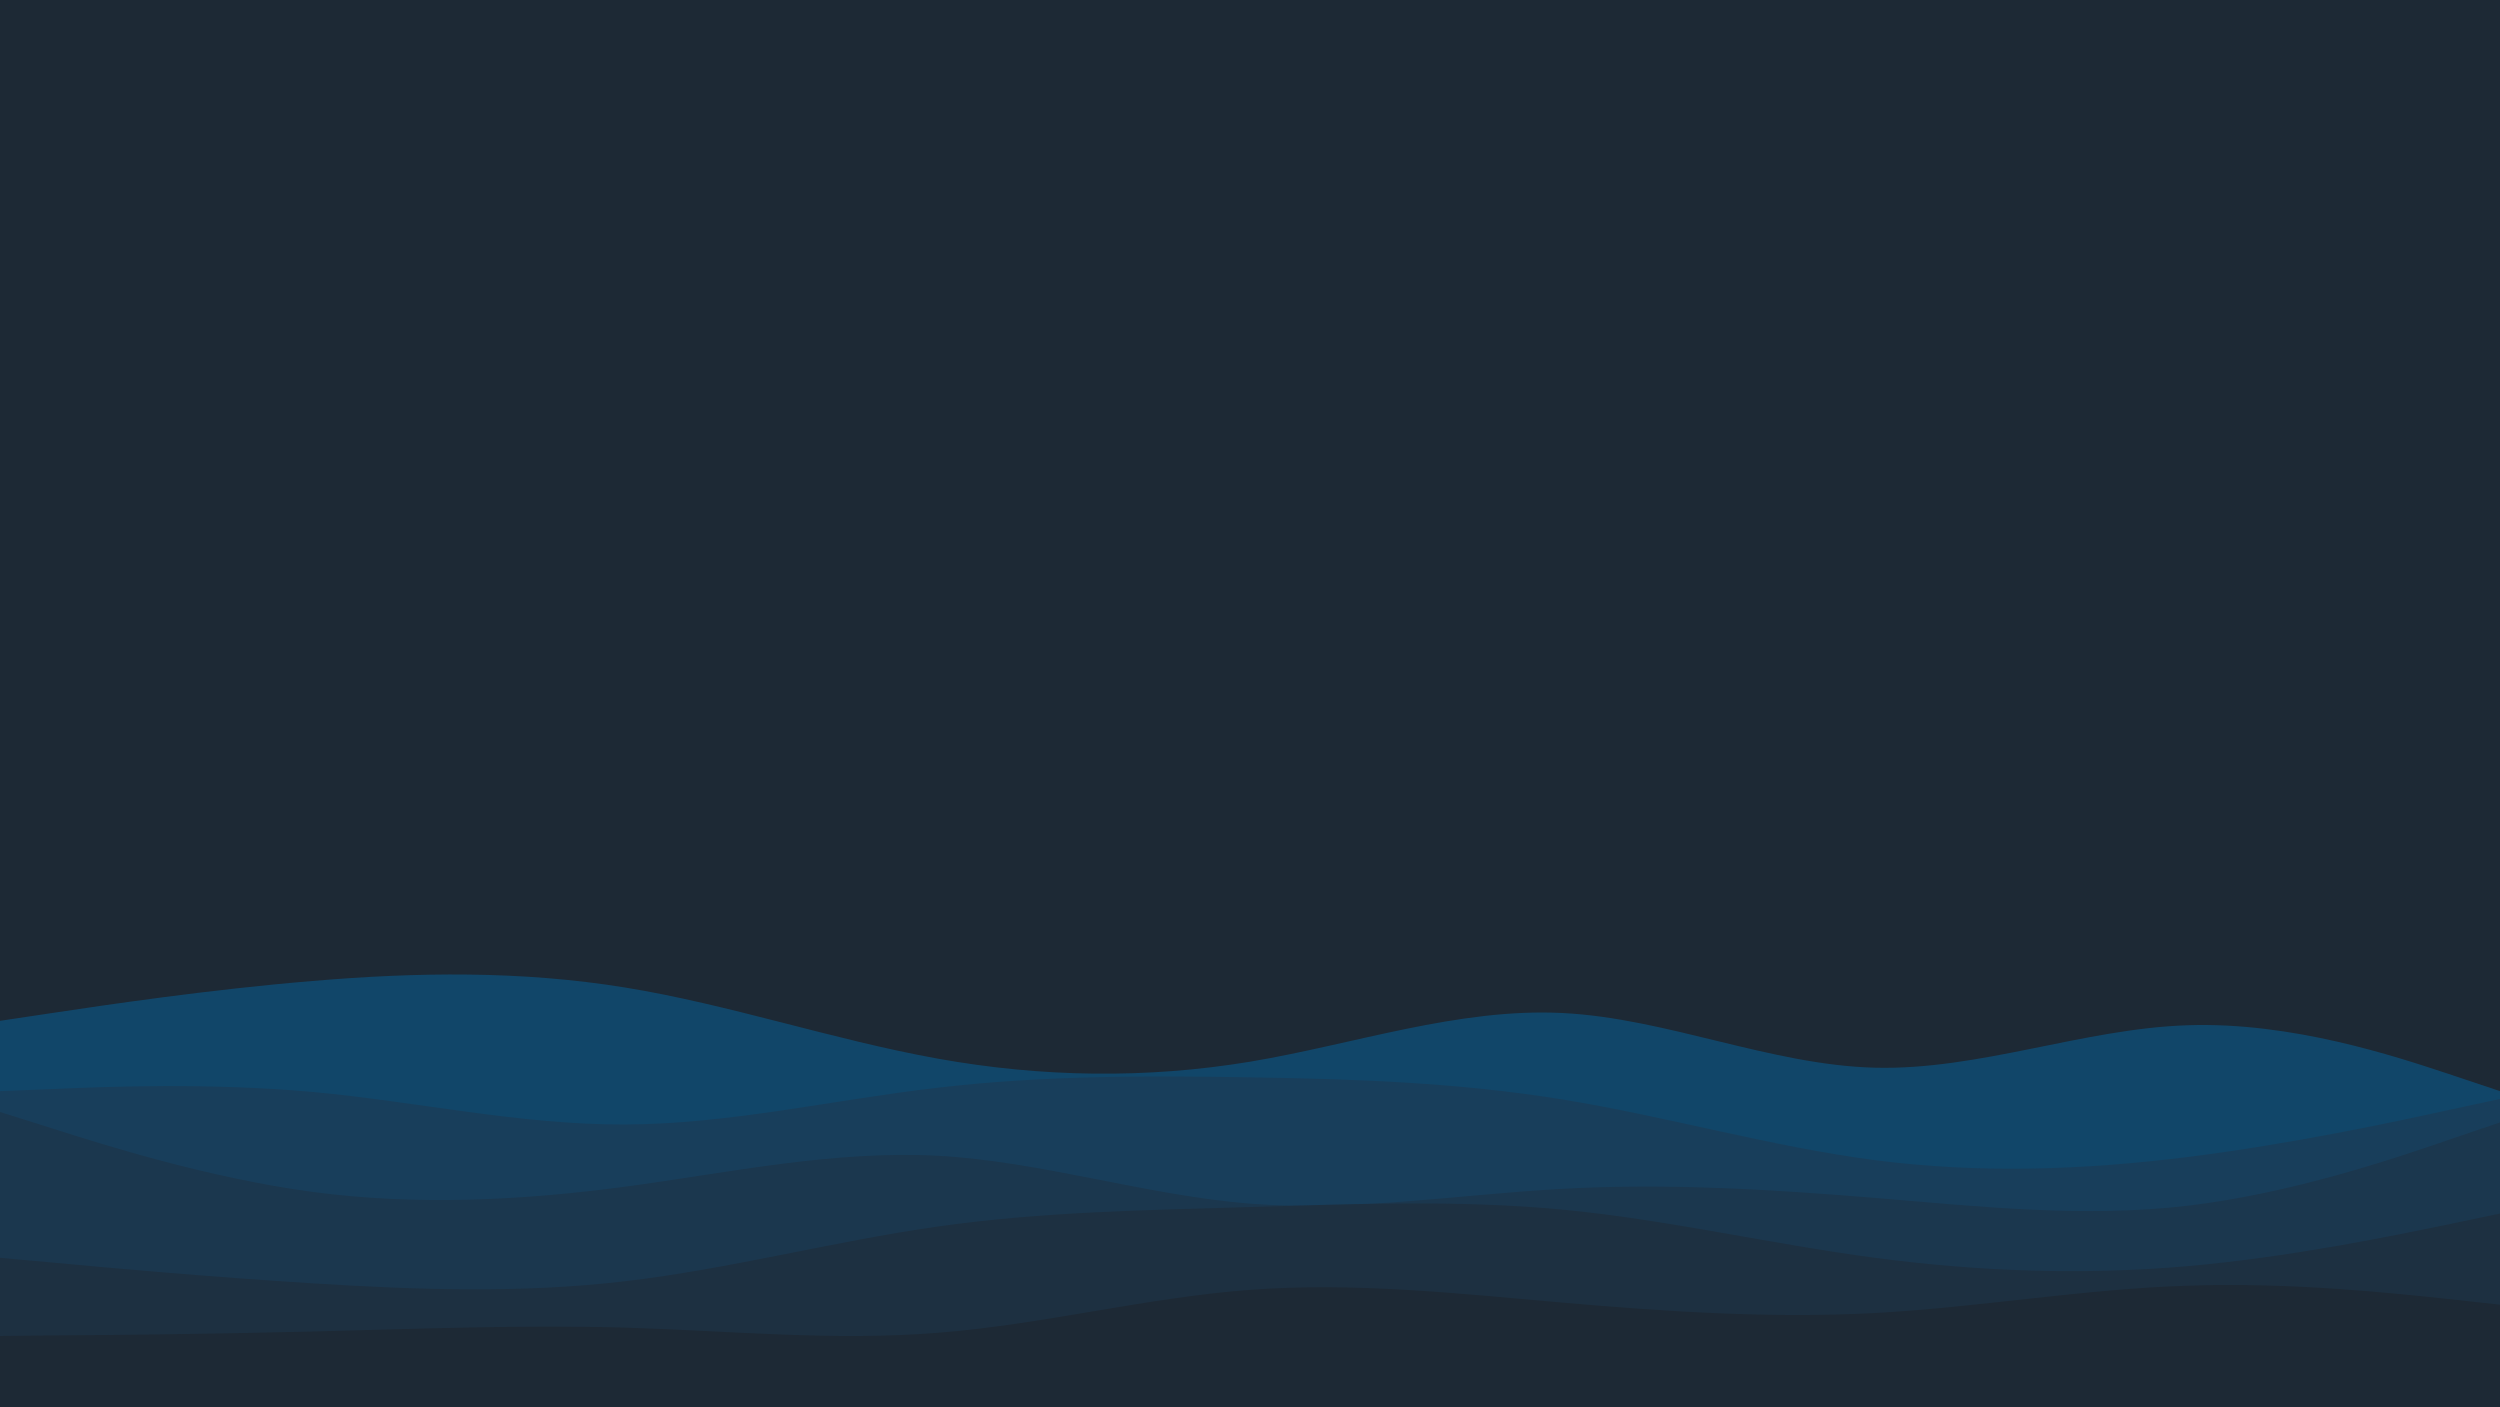
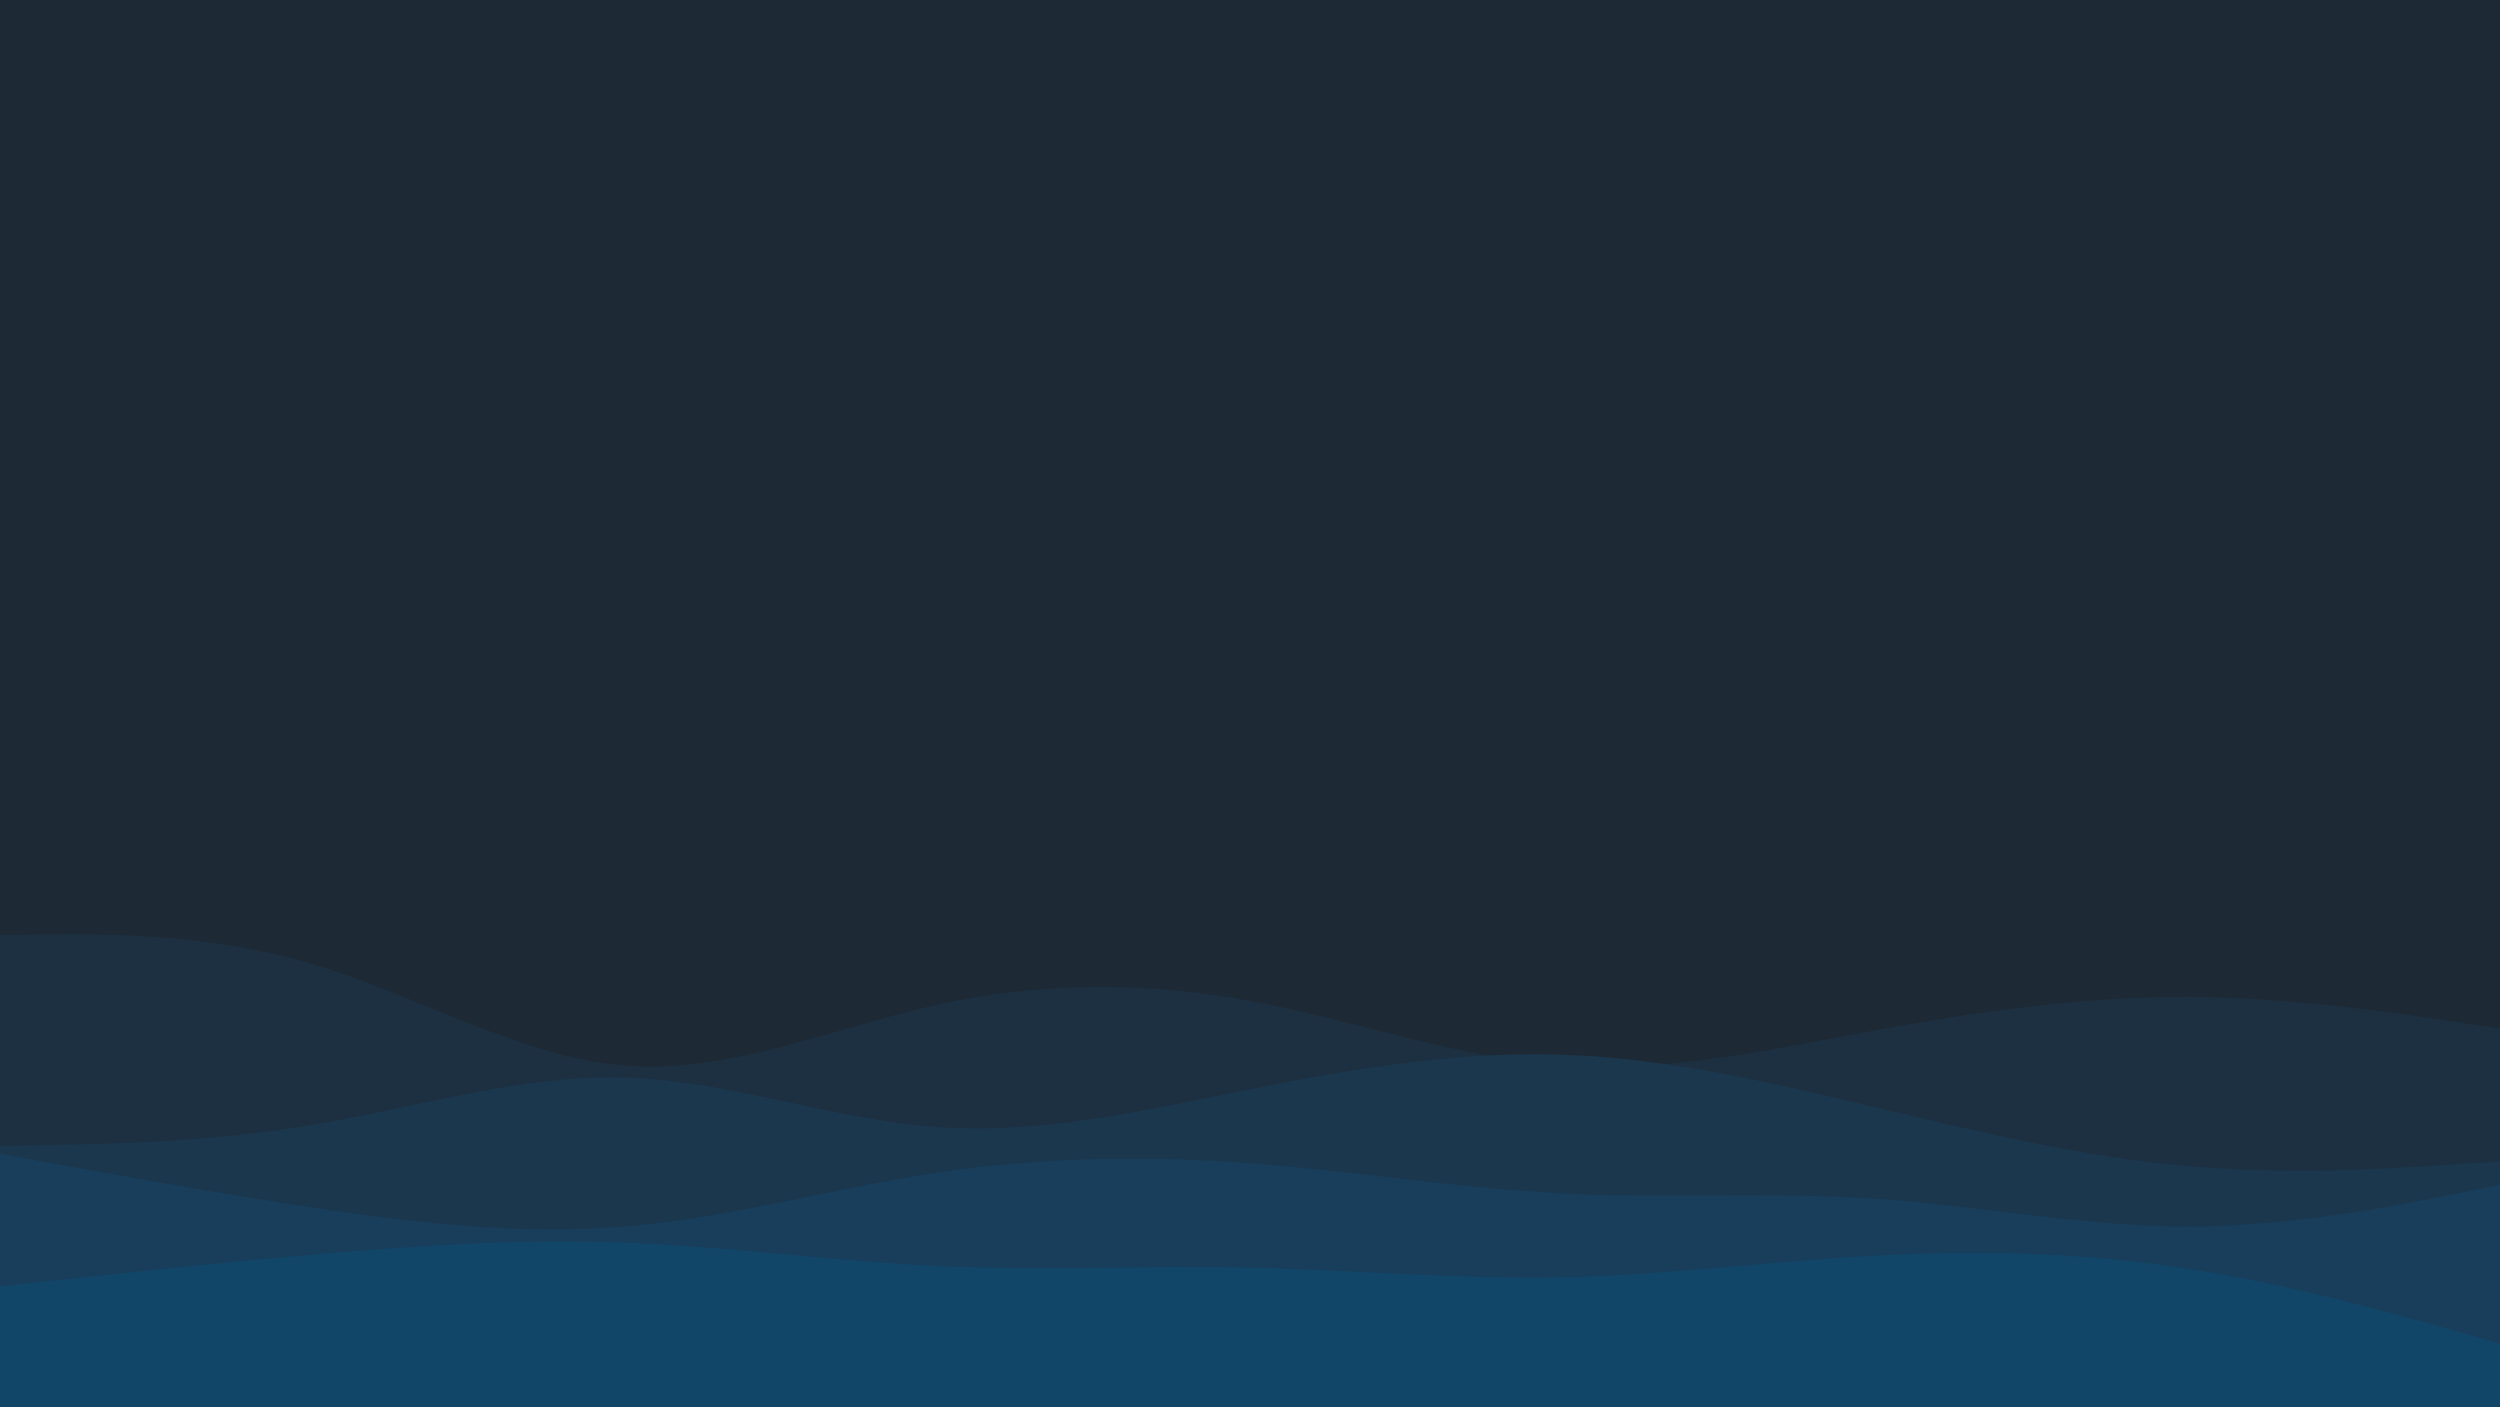
<svg xmlns="http://www.w3.org/2000/svg" id="visual" viewBox="0 0 960 540" width="960" height="540" version="1.1">
  <rect x="0" y="0" width="960" height="540" fill="#1D2935" />
-   <path d="M0 392L20 389C40 386 80 380 120 376.7C160 373.3 200 372.7 240 379.2C280 385.7 320 399.3 360 406.5C400 413.7 440 414.3 480 407.7C520 401 560 387 600 389C640 391 680 409 720 410C760 411 800 395 840 393.7C880 392.3 920 405.7 940 412.3L960 419L960 541L940 541C920 541 880 541 840 541C800 541 760 541 720 541C680 541 640 541 600 541C560 541 520 541 480 541C440 541 400 541 360 541C320 541 280 541 240 541C200 541 160 541 120 541C80 541 40 541 20 541L0 541Z" fill="#114669" />
-   <path d="M0 419L20 418.2C40 417.3 80 415.7 120 419.3C160 423 200 432 240 431.8C280 431.7 320 422.3 360 417.7C400 413 440 413 480 413.7C520 414.3 560 415.7 600 422.2C640 428.7 680 440.3 720 445.5C760 450.7 800 449.3 840 444.3C880 439.3 920 430.7 940 426.3L960 422L960 541L940 541C920 541 880 541 840 541C800 541 760 541 720 541C680 541 640 541 600 541C560 541 520 541 480 541C440 541 400 541 360 541C320 541 280 541 240 541C200 541 160 541 120 541C80 541 40 541 20 541L0 541Z" fill="#183e5b" />
-   <path d="M0 427L20 433.3C40 439.7 80 452.3 120 457.7C160 463 200 461 240 455.7C280 450.3 320 441.7 360 443.8C400 446 440 459 480 462.2C520 465.3 560 458.7 600 456.5C640 454.3 680 456.7 720 460C760 463.3 800 467.7 840 463C880 458.3 920 444.7 940 437.8L960 431L960 541L940 541C920 541 880 541 840 541C800 541 760 541 720 541C680 541 640 541 600 541C560 541 520 541 480 541C440 541 400 541 360 541C320 541 280 541 240 541C200 541 160 541 120 541C80 541 40 541 20 541L0 541Z" fill="#1b374e" />
-   <path d="M0 483L20 484.8C40 486.7 80 490.3 120 492.8C160 495.3 200 496.7 240 492C280 487.3 320 476.7 360 471C400 465.3 440 464.7 480 463.5C520 462.3 560 460.7 600 464.5C640 468.3 680 477.7 720 483C760 488.3 800 489.7 840 486.2C880 482.7 920 474.3 940 470.2L960 466L960 541L940 541C920 541 880 541 840 541C800 541 760 541 720 541C680 541 640 541 600 541C560 541 520 541 480 541C440 541 400 541 360 541C320 541 280 541 240 541C200 541 160 541 120 541C80 541 40 541 20 541L0 541Z" fill="#1d3041" />
-   <path d="M0 513L20 512.8C40 512.7 80 512.3 120 511.3C160 510.3 200 508.7 240 509.8C280 511 320 515 360 511.8C400 508.7 440 498.3 480 495.3C520 492.3 560 496.7 600 500.2C640 503.7 680 506.3 720 504.2C760 502 800 495 840 493.7C880 492.3 920 496.7 940 498.8L960 501L960 541L940 541C920 541 880 541 840 541C800 541 760 541 720 541C680 541 640 541 600 541C560 541 520 541 480 541C440 541 400 541 360 541C320 541 280 541 240 541C200 541 160 541 120 541C80 541 40 541 20 541L0 541Z" fill="#1d2935" />
+   <path d="M0 320L20 323.5C40 327 80 334 120 342.5C160 351 200 361 240 360.2C280 359.3 320 347.7 360 348.2C400 348.7 440 361.3 480 359.2C520 357 560 340 600 343.2C640 346.3 680 369.7 720 369.8C760 370 800 347 840 344.8C880 342.7 920 361.3 940 370.7L960 380L960 541L940 541C920 541 880 541 840 541C800 541 760 541 720 541C680 541 640 541 600 541C560 541 520 541 480 541C440 541 400 541 360 541C320 541 280 541 240 541C200 541 160 541 120 541C80 541 40 541 20 541L0 541Z" fill="#1d2935" />
+   <path d="M0 359L20 358.8C40 358.7 80 358.3 120 370.2C160 382 200 406 240 409.2C280 412.3 320 394.7 360 385.8C400 377 440 377 480 384.3C520 391.7 560 406.3 600 409.2C640 412 680 403 720 395.7C760 388.3 800 382.7 840 382.8C880 383 920 389 940 392L960 395L960 541L940 541C920 541 880 541 840 541C800 541 760 541 720 541C680 541 640 541 600 541C560 541 520 541 480 541C440 541 400 541 360 541C320 541 280 541 240 541C200 541 160 541 120 541C80 541 40 541 20 541L0 541Z" fill="#1d3041" />
+   <path d="M0 440L20 439.7C40 439.3 80 438.7 120 432C160 425.3 200 412.7 240 413.8C280 415 320 430 360 432.8C400 435.7 440 426.3 480 418.3C520 410.3 560 403.7 600 405C640 406.3 680 415.7 720 425.2C760 434.7 800 444.3 840 447.8C880 451.3 920 448.7 940 447.3L960 446L960 541L940 541C920 541 880 541 840 541C800 541 760 541 720 541C680 541 640 541 600 541C560 541 520 541 480 541C440 541 400 541 360 541C320 541 280 541 240 541C200 541 160 541 120 541C80 541 40 541 20 541L0 541Z" fill="#1b374e" />
+   <path d="M0 443L20 446.7C40 450.3 80 457.7 120 463.7C160 469.7 200 474.3 240 471C280 467.7 320 456.3 360 450.3C400 444.3 440 443.7 480 446.7C520 449.7 560 456.3 600 458.3C640 460.3 680 457.7 720 460.3C760 463 800 471 840 471C880 471 920 463 940 459L960 455L960 541L940 541C920 541 880 541 840 541C800 541 760 541 720 541C680 541 640 541 600 541C560 541 520 541 480 541C440 541 400 541 360 541C320 541 280 541 240 541C200 541 160 541 120 541C80 541 40 541 20 541L0 541Z" fill="#183e5b" />
+   <path d="M0 494L20 491.8C40 489.7 80 485.3 120 481.8C160 478.3 200 475.7 240 477.2C280 478.7 320 484.3 360 486.2C400 488 440 486 480 486.8C520 487.7 560 491.3 600 490.5C640 489.7 680 484.3 720 482.2C760 480 800 481 840 487.2C880 493.3 920 504.7 940 510.3L960 516L960 541L940 541C920 541 880 541 840 541C800 541 760 541 720 541C680 541 640 541 600 541C560 541 520 541 480 541C440 541 400 541 360 541C320 541 280 541 240 541C200 541 160 541 120 541C80 541 40 541 20 541L0 541Z" fill="#114669" />
</svg>
